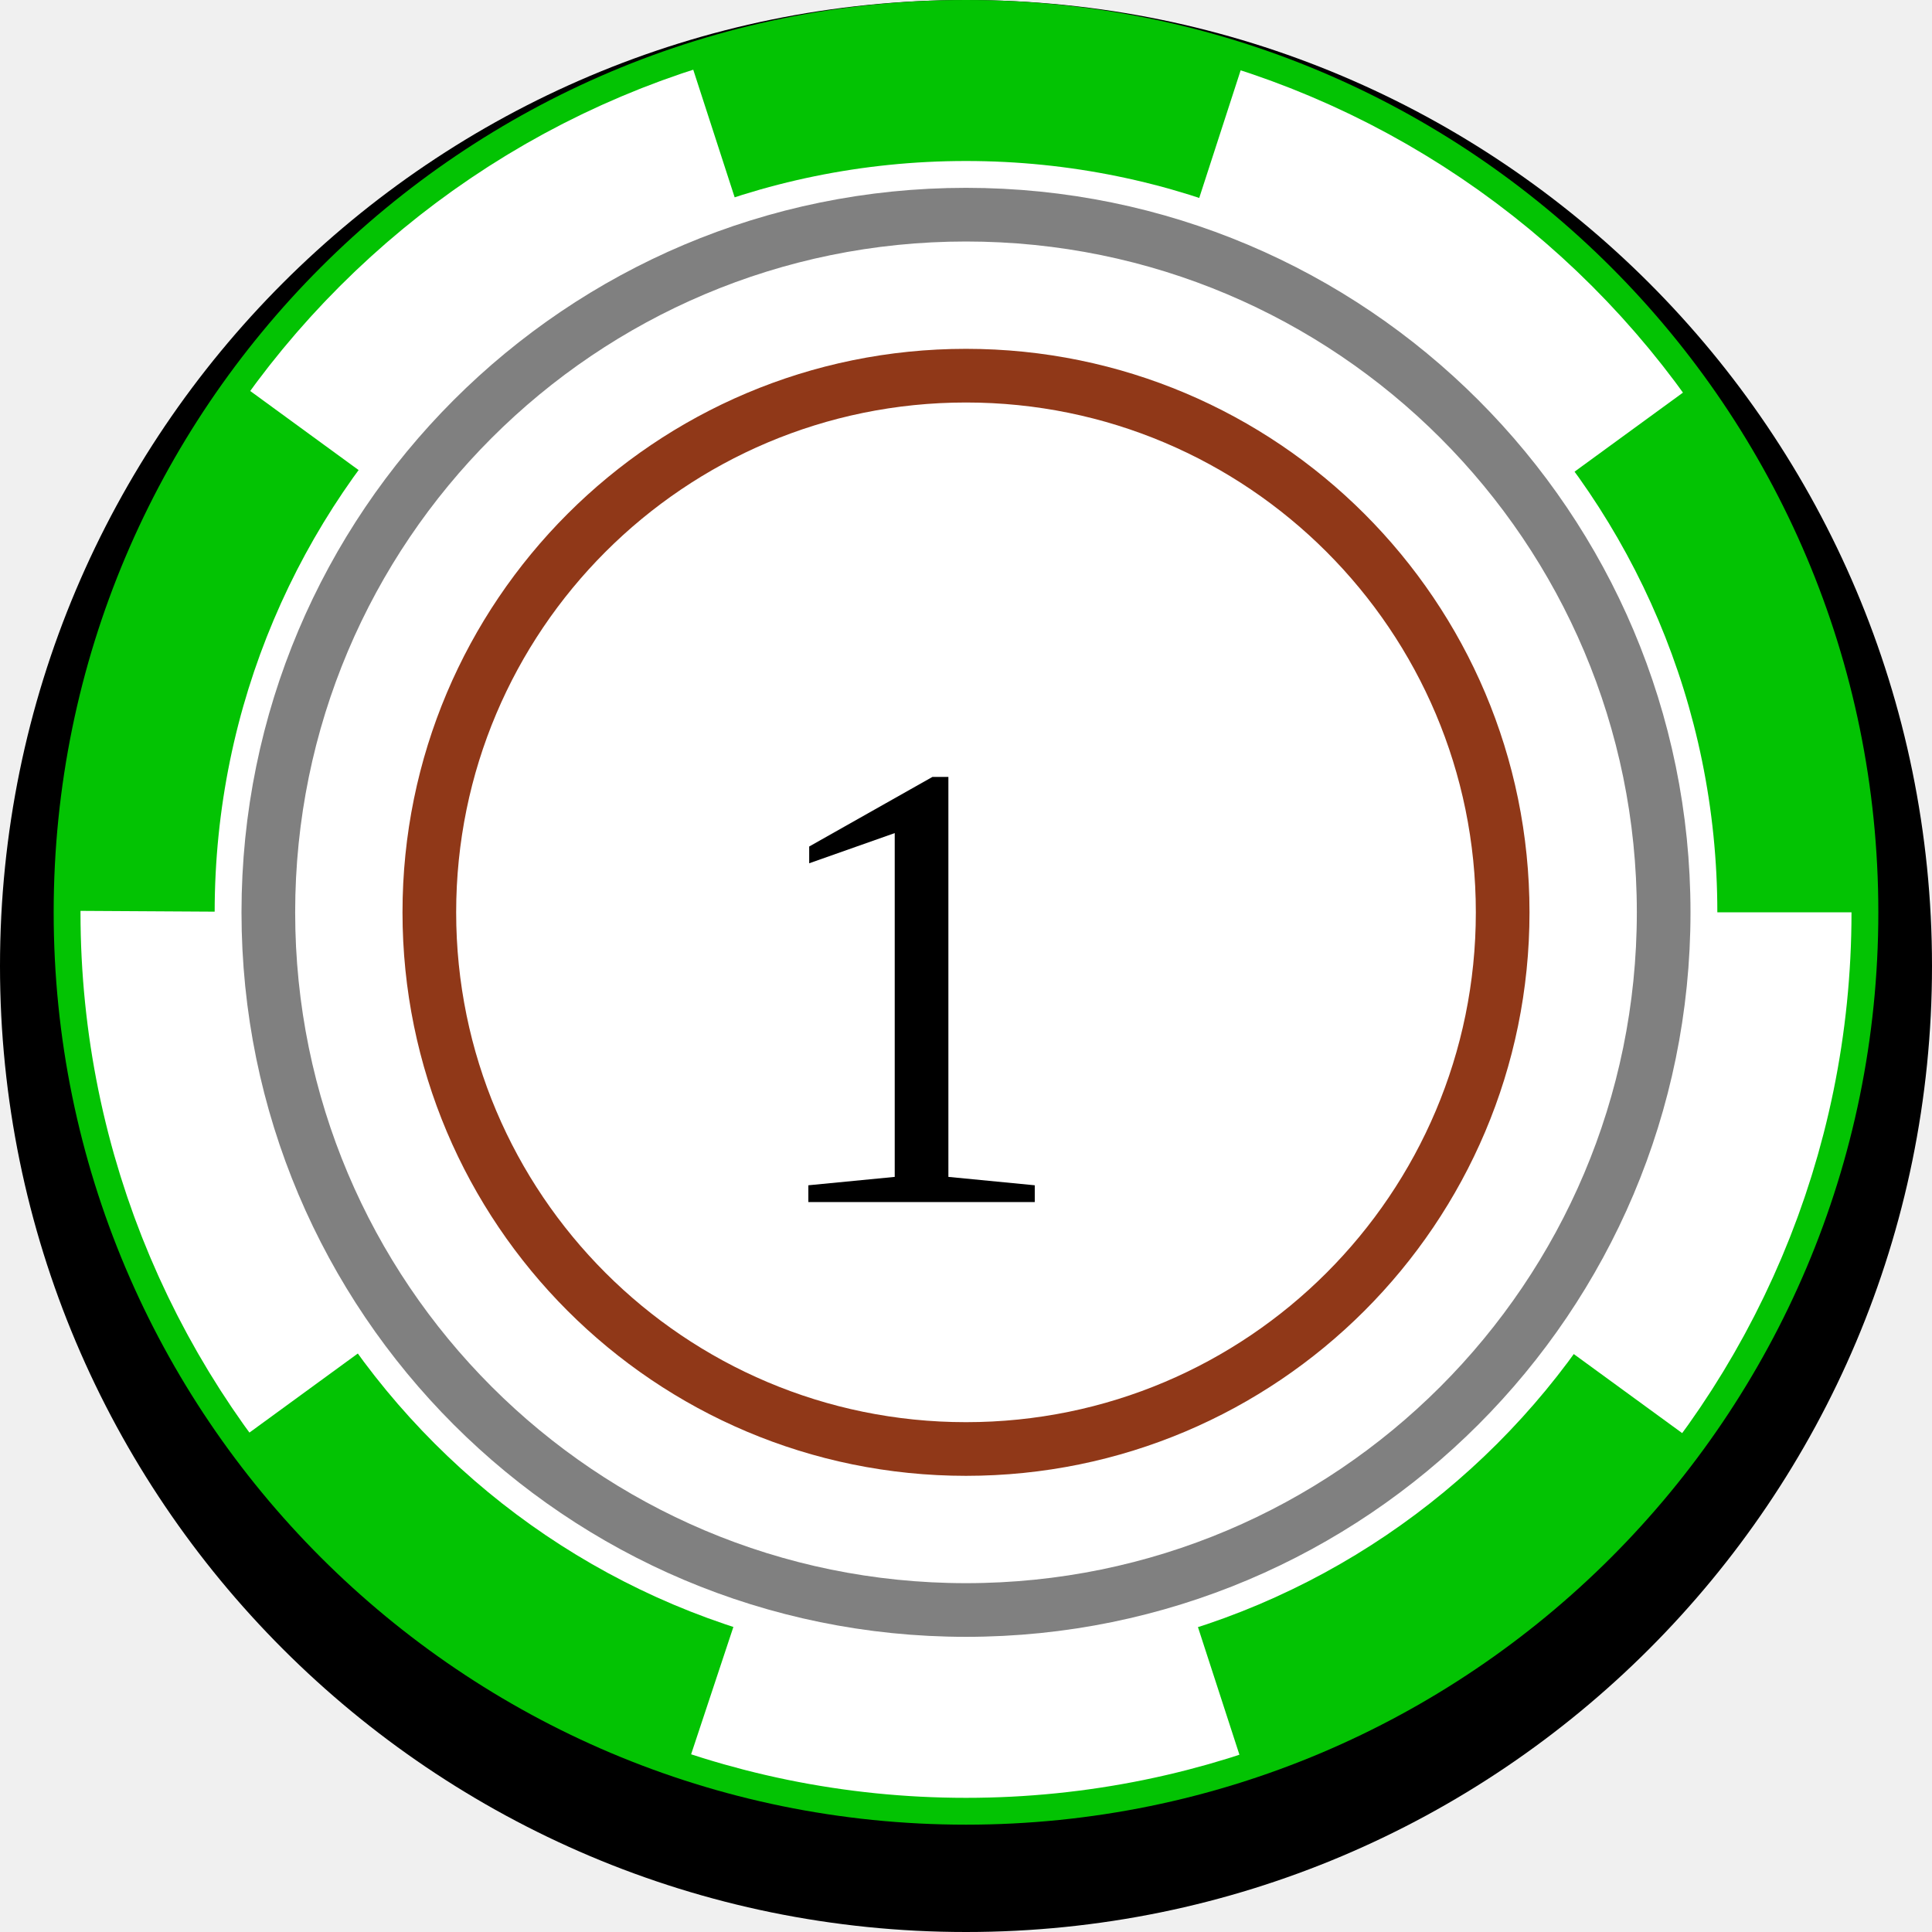
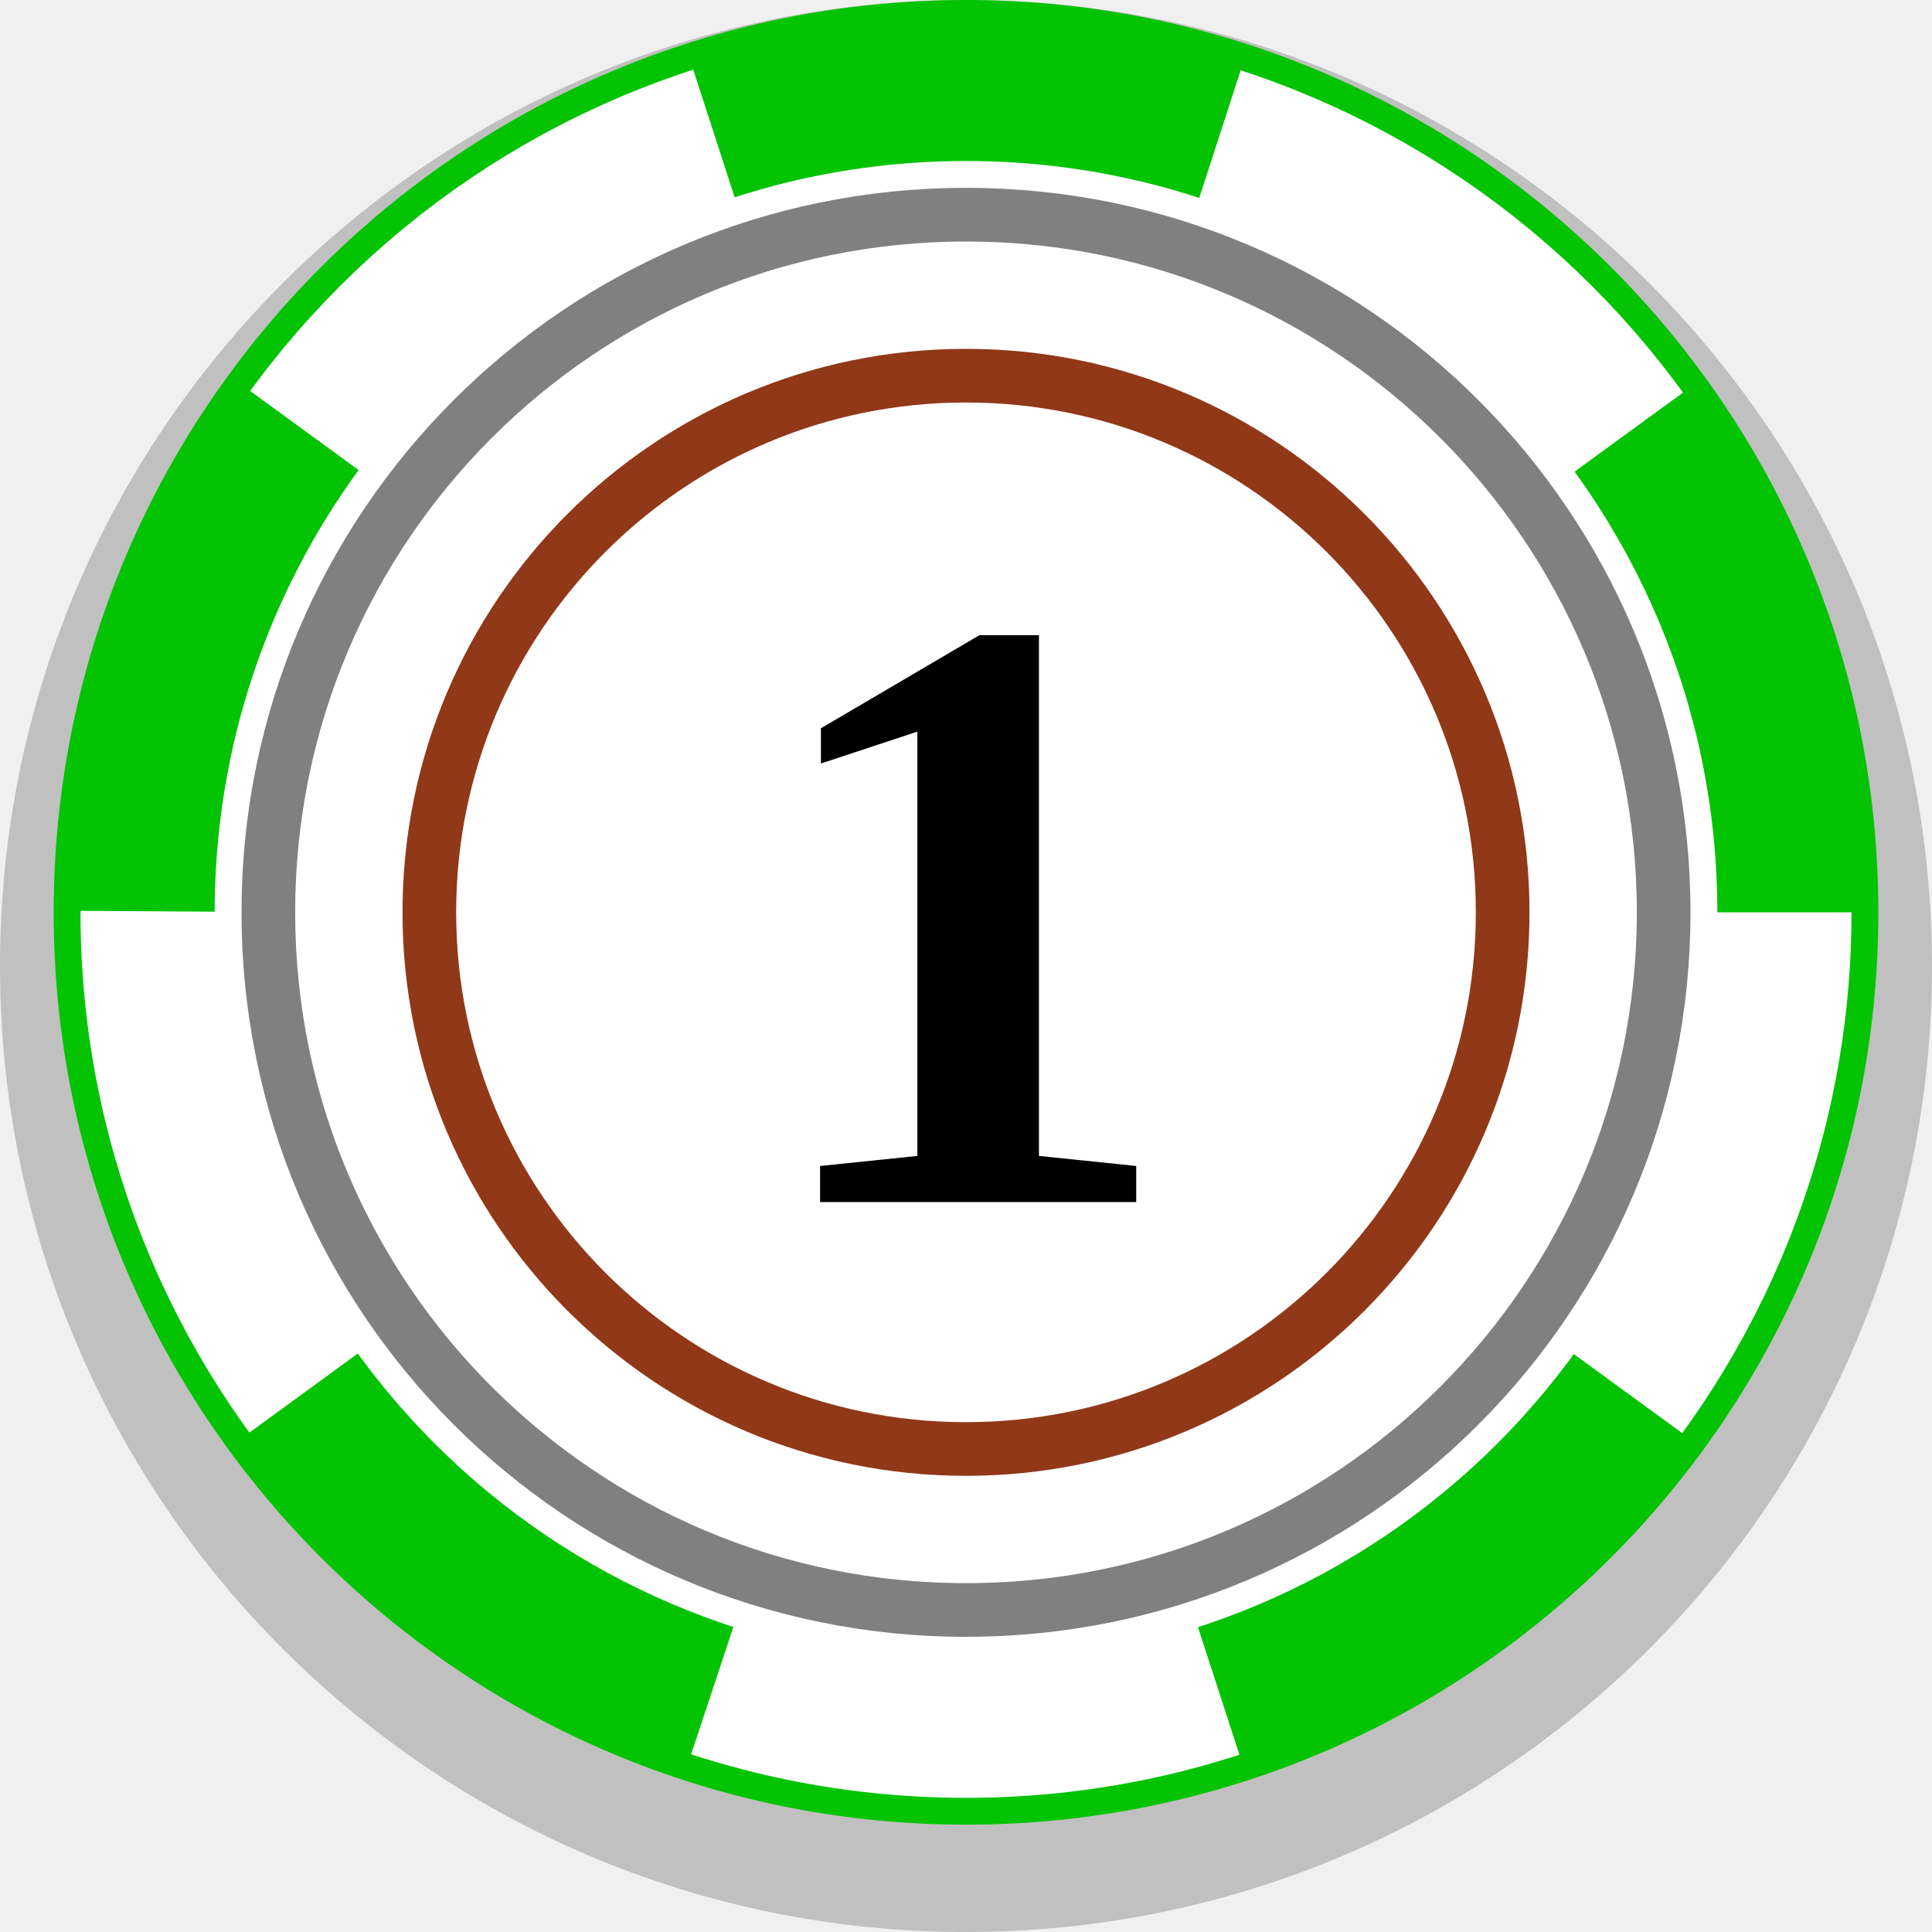
<svg xmlns="http://www.w3.org/2000/svg" viewBox="0 0 36 36">
-   <circle class="chip__gurt" r="18" cx="18" cy="18" fill="rgba(0, 0, 0, 1)" />
+   <style>
+     .chip__rating {
+       fill: black;
+       font-weight: bold;
+       font-size: 16px;
+       font-family: "Times New Roman", serif;
+     }
+   </style>
+   <circle class="chip__gurt" r="18" cx="18" cy="18" fill="rgba(0, 0, 0, 0.2)" />
  <circle class="chip__color" r="17" cx="18" cy="17" fill="#03c303" />
  <circle class="chip__white" r="14" cx="18" cy="17" fill="#ffffff" stroke="#ffffff" stroke-width="5" stroke-dasharray="8.8" />
  <circle class="chip__stroke" r="10" cx="18" cy="17" stroke="#903818" stroke-width="1" fill="none" />
  <circle class="chip__stroke2" r="13" cx="18" cy="17" stroke="gray" stroke-width="1" fill="none" />
  <text x="14" y="22.4" class="chip__rating" fill="#000000">1</text>
</svg>
